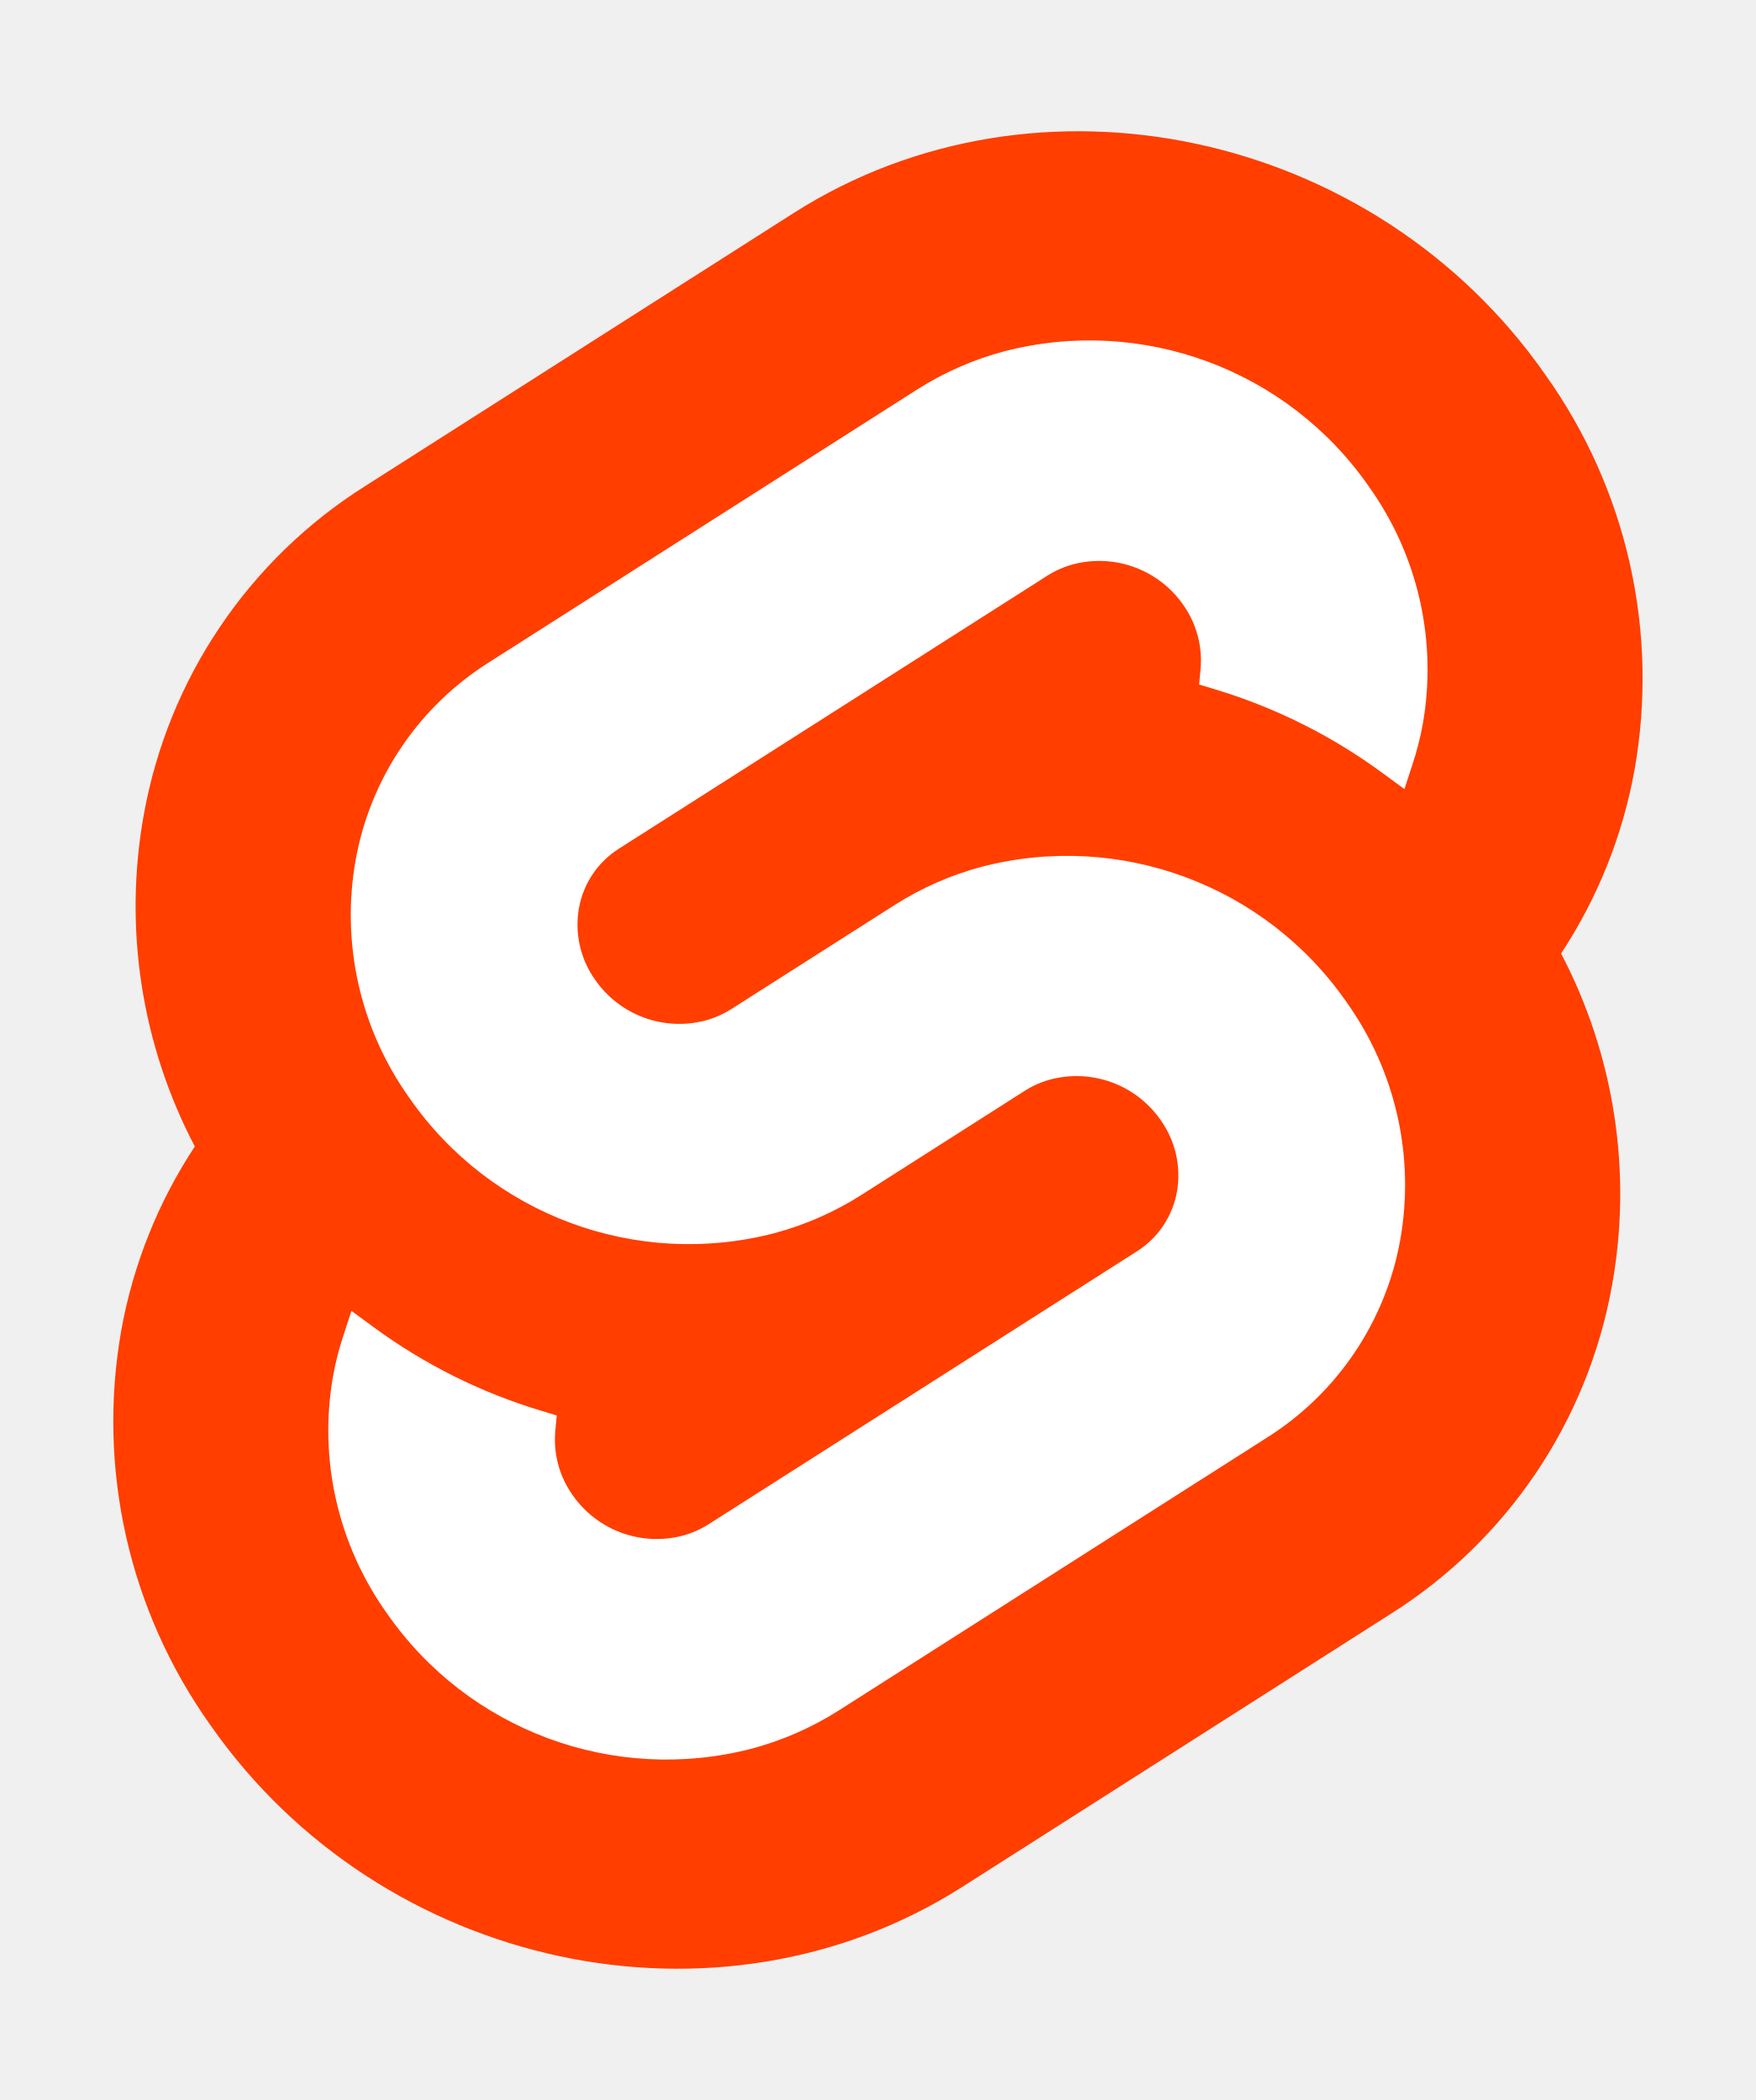
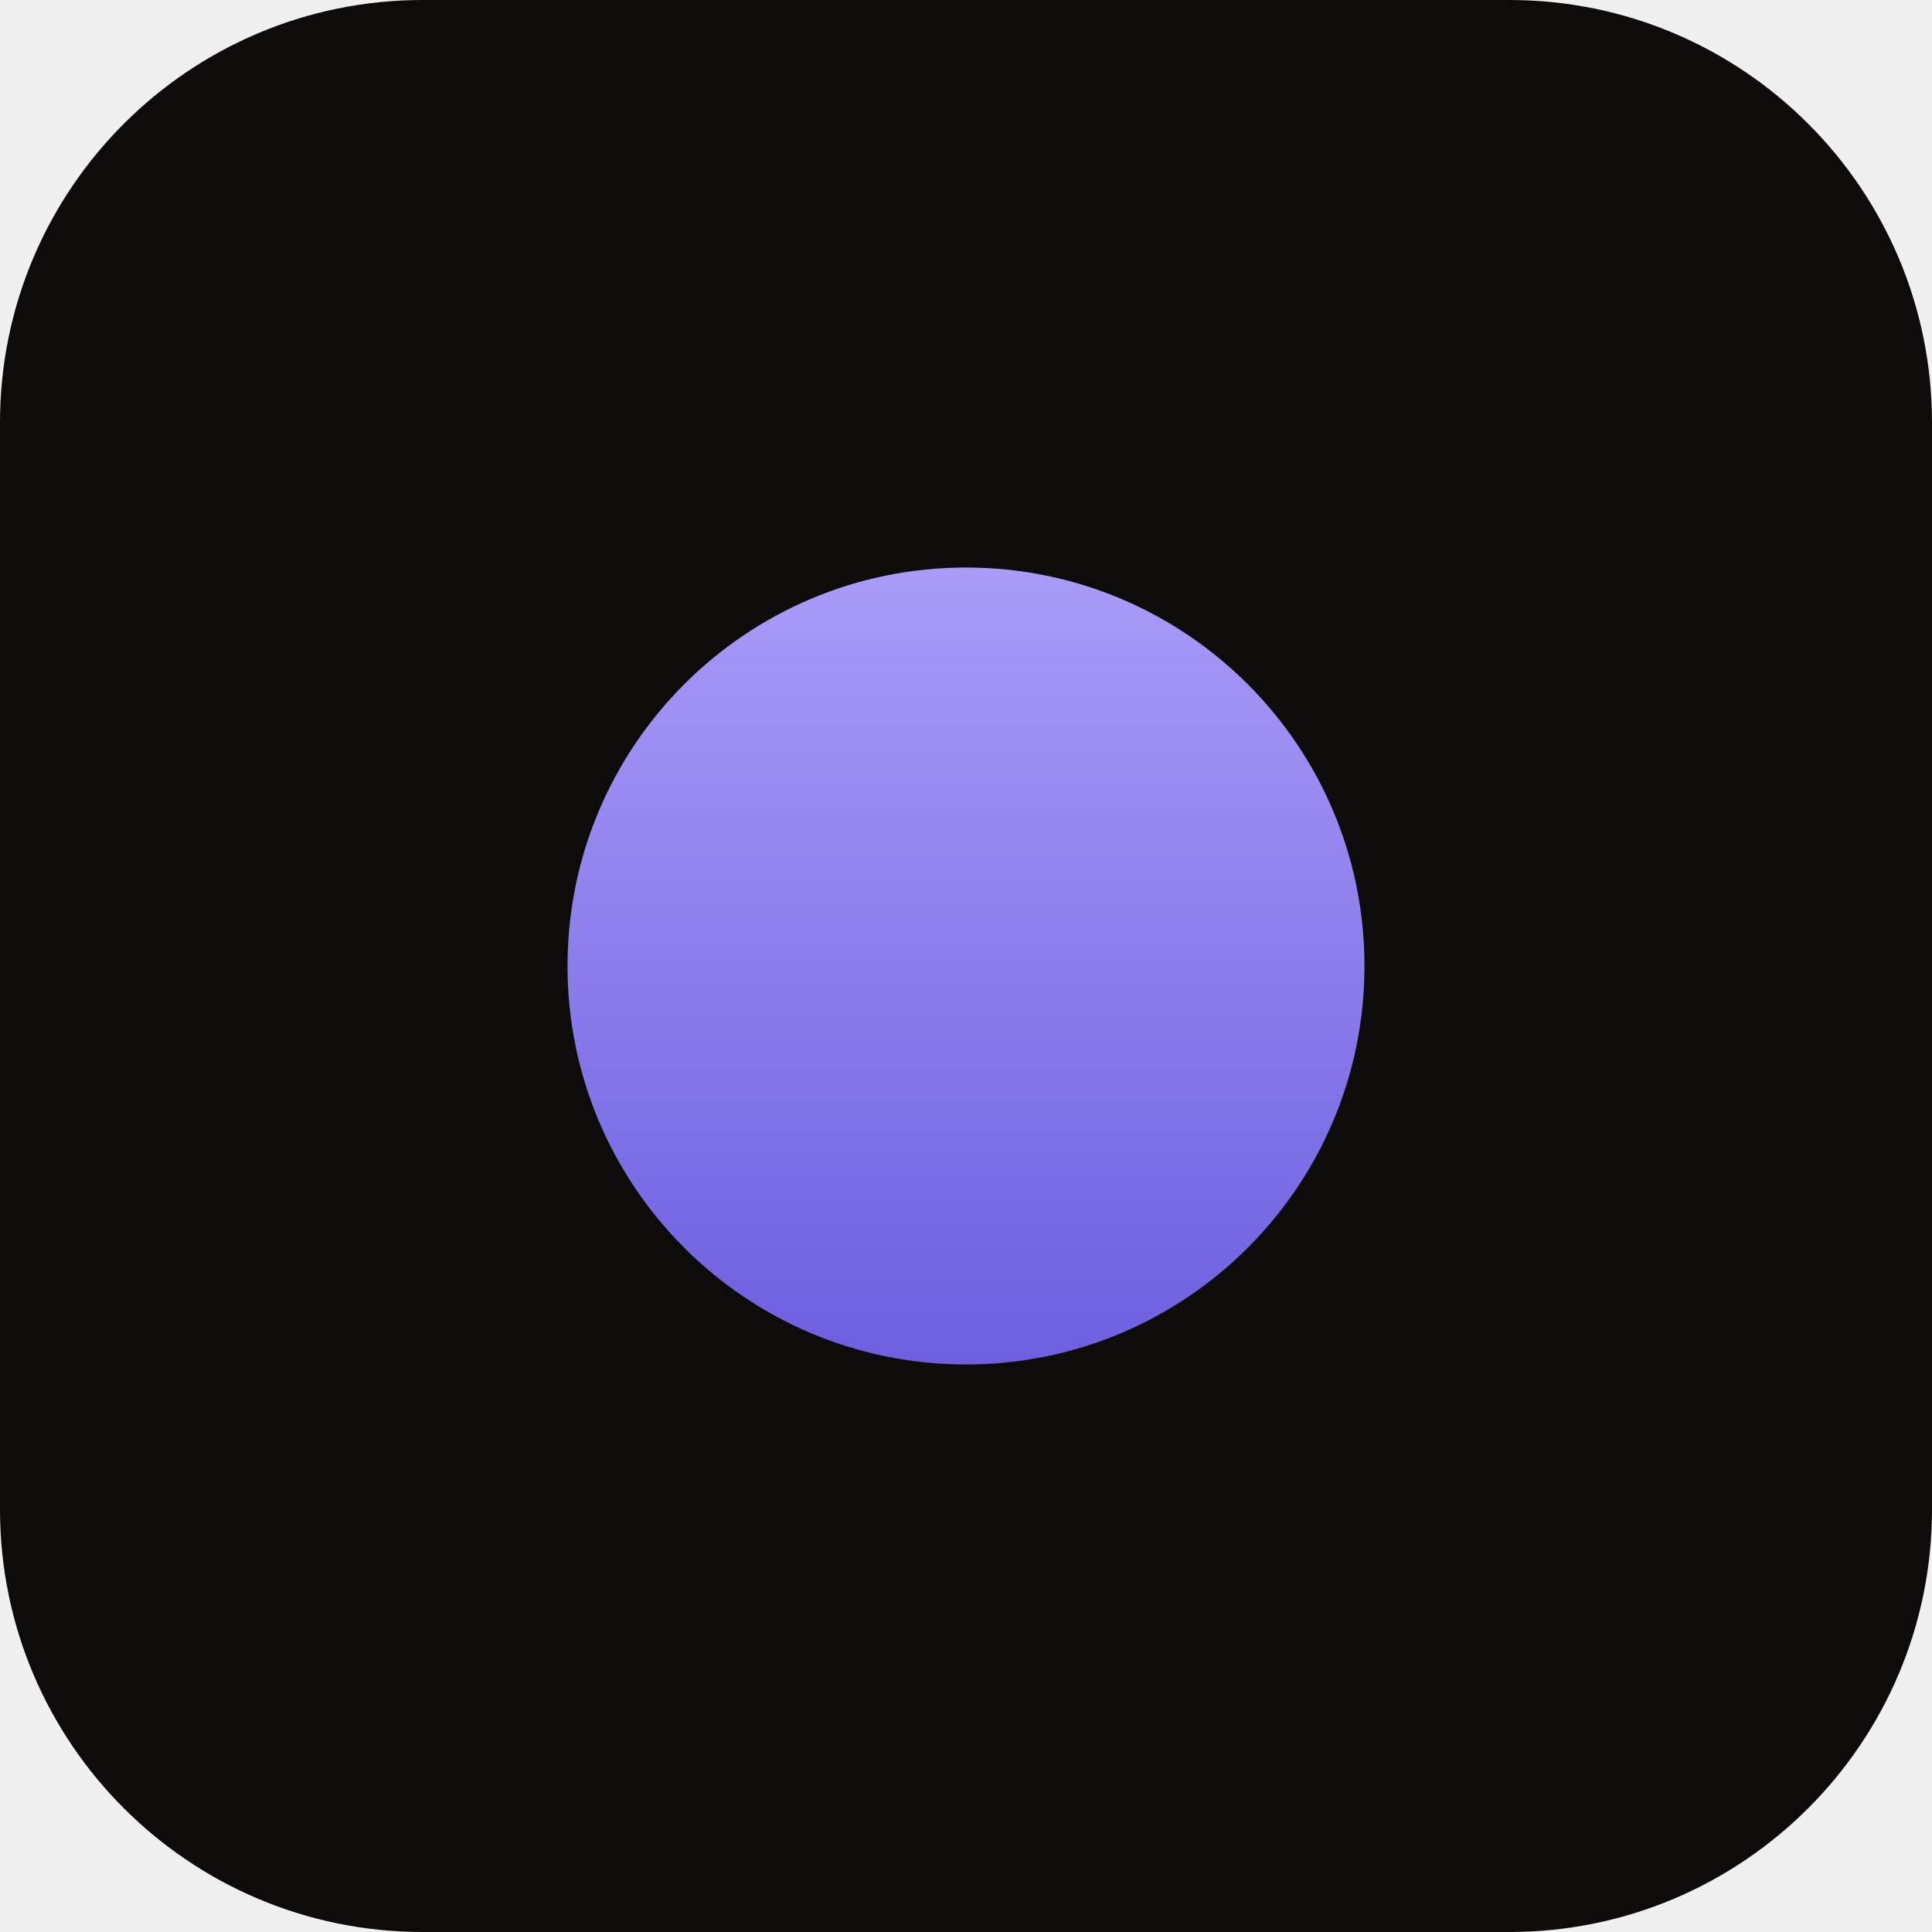
- <svg xmlns="http://www.w3.org/2000/svg" width="107" height="128" viewBox="0 0 107 128">
-   <path d="M94.157 22.819c-10.4-14.885-30.94-19.297-45.792-9.835L22.282 29.608A29.92 29.92 0 0 0 8.764 49.65a31.5 31.5 0 0 0 3.108 20.231 30 30 0 0 0-4.477 11.183 31.9 31.9 0 0 0 5.448 24.116c10.402 14.887 30.942 19.297 45.791 9.835l26.083-16.624A29.92 29.92 0 0 0 98.235 78.35a31.53 31.53 0 0 0-3.105-20.232 30 30 0 0 0 4.474-11.182 31.88 31.88 0 0 0-5.447-24.116" style="fill:#ff3e00" />
-   <path d="M45.817 106.582a20.72 20.72 0 0 1-22.237-8.243 19.17 19.17 0 0 1-3.277-14.503 18 18 0 0 1 .624-2.435l.49-1.498 1.337.981a33.6 33.6 0 0 0 10.203 5.098l.97.294-.09.968a5.85 5.85 0 0 0 1.052 3.878 6.24 6.24 0 0 0 6.695 2.485 5.8 5.8 0 0 0 1.603-.704L69.27 76.28a5.43 5.43 0 0 0 2.45-3.631 5.8 5.8 0 0 0-.987-4.371 6.24 6.24 0 0 0-6.698-2.487 5.7 5.7 0 0 0-1.6.704l-9.953 6.345a19 19 0 0 1-5.296 2.326 20.72 20.72 0 0 1-22.237-8.243 19.17 19.17 0 0 1-3.277-14.502 17.99 17.99 0 0 1 8.13-12.052l26.081-16.623a19 19 0 0 1 5.3-2.329 20.72 20.72 0 0 1 22.237 8.243 19.17 19.17 0 0 1 3.277 14.503 18 18 0 0 1-.624 2.435l-.49 1.498-1.337-.98a33.6 33.6 0 0 0-10.203-5.1l-.97-.294.09-.968a5.86 5.86 0 0 0-1.052-3.878 6.24 6.24 0 0 0-6.696-2.485 5.8 5.8 0 0 0-1.602.704L37.73 51.72a5.42 5.42 0 0 0-2.449 3.63 5.79 5.79 0 0 0 .986 4.372 6.24 6.24 0 0 0 6.698 2.486 5.8 5.8 0 0 0 1.602-.704l9.952-6.342a19 19 0 0 1 5.295-2.328 20.72 20.72 0 0 1 22.237 8.242 19.17 19.17 0 0 1 3.277 14.503 18 18 0 0 1-8.13 12.053l-26.081 16.622a19 19 0 0 1-5.3 2.328" style="fill:#fff" />
+ <svg xmlns="http://www.w3.org/2000/svg" width="32" height="32" viewBox="0 0 32 32">
+   <defs>
+     <linearGradient id="dot" x1="0" y1="0" x2="0" y2="1">
+       <stop offset="0" stop-color="#a99bf7" />
+       <stop offset="1" stop-color="#6d5fe0" />
+     </linearGradient>
+   </defs>
+   <rect width="32" height="32" rx="7" fill="#0e0c0a" />
+   <circle cx="16" cy="16" r="6.6" fill="url(#dot)" />
</svg>
